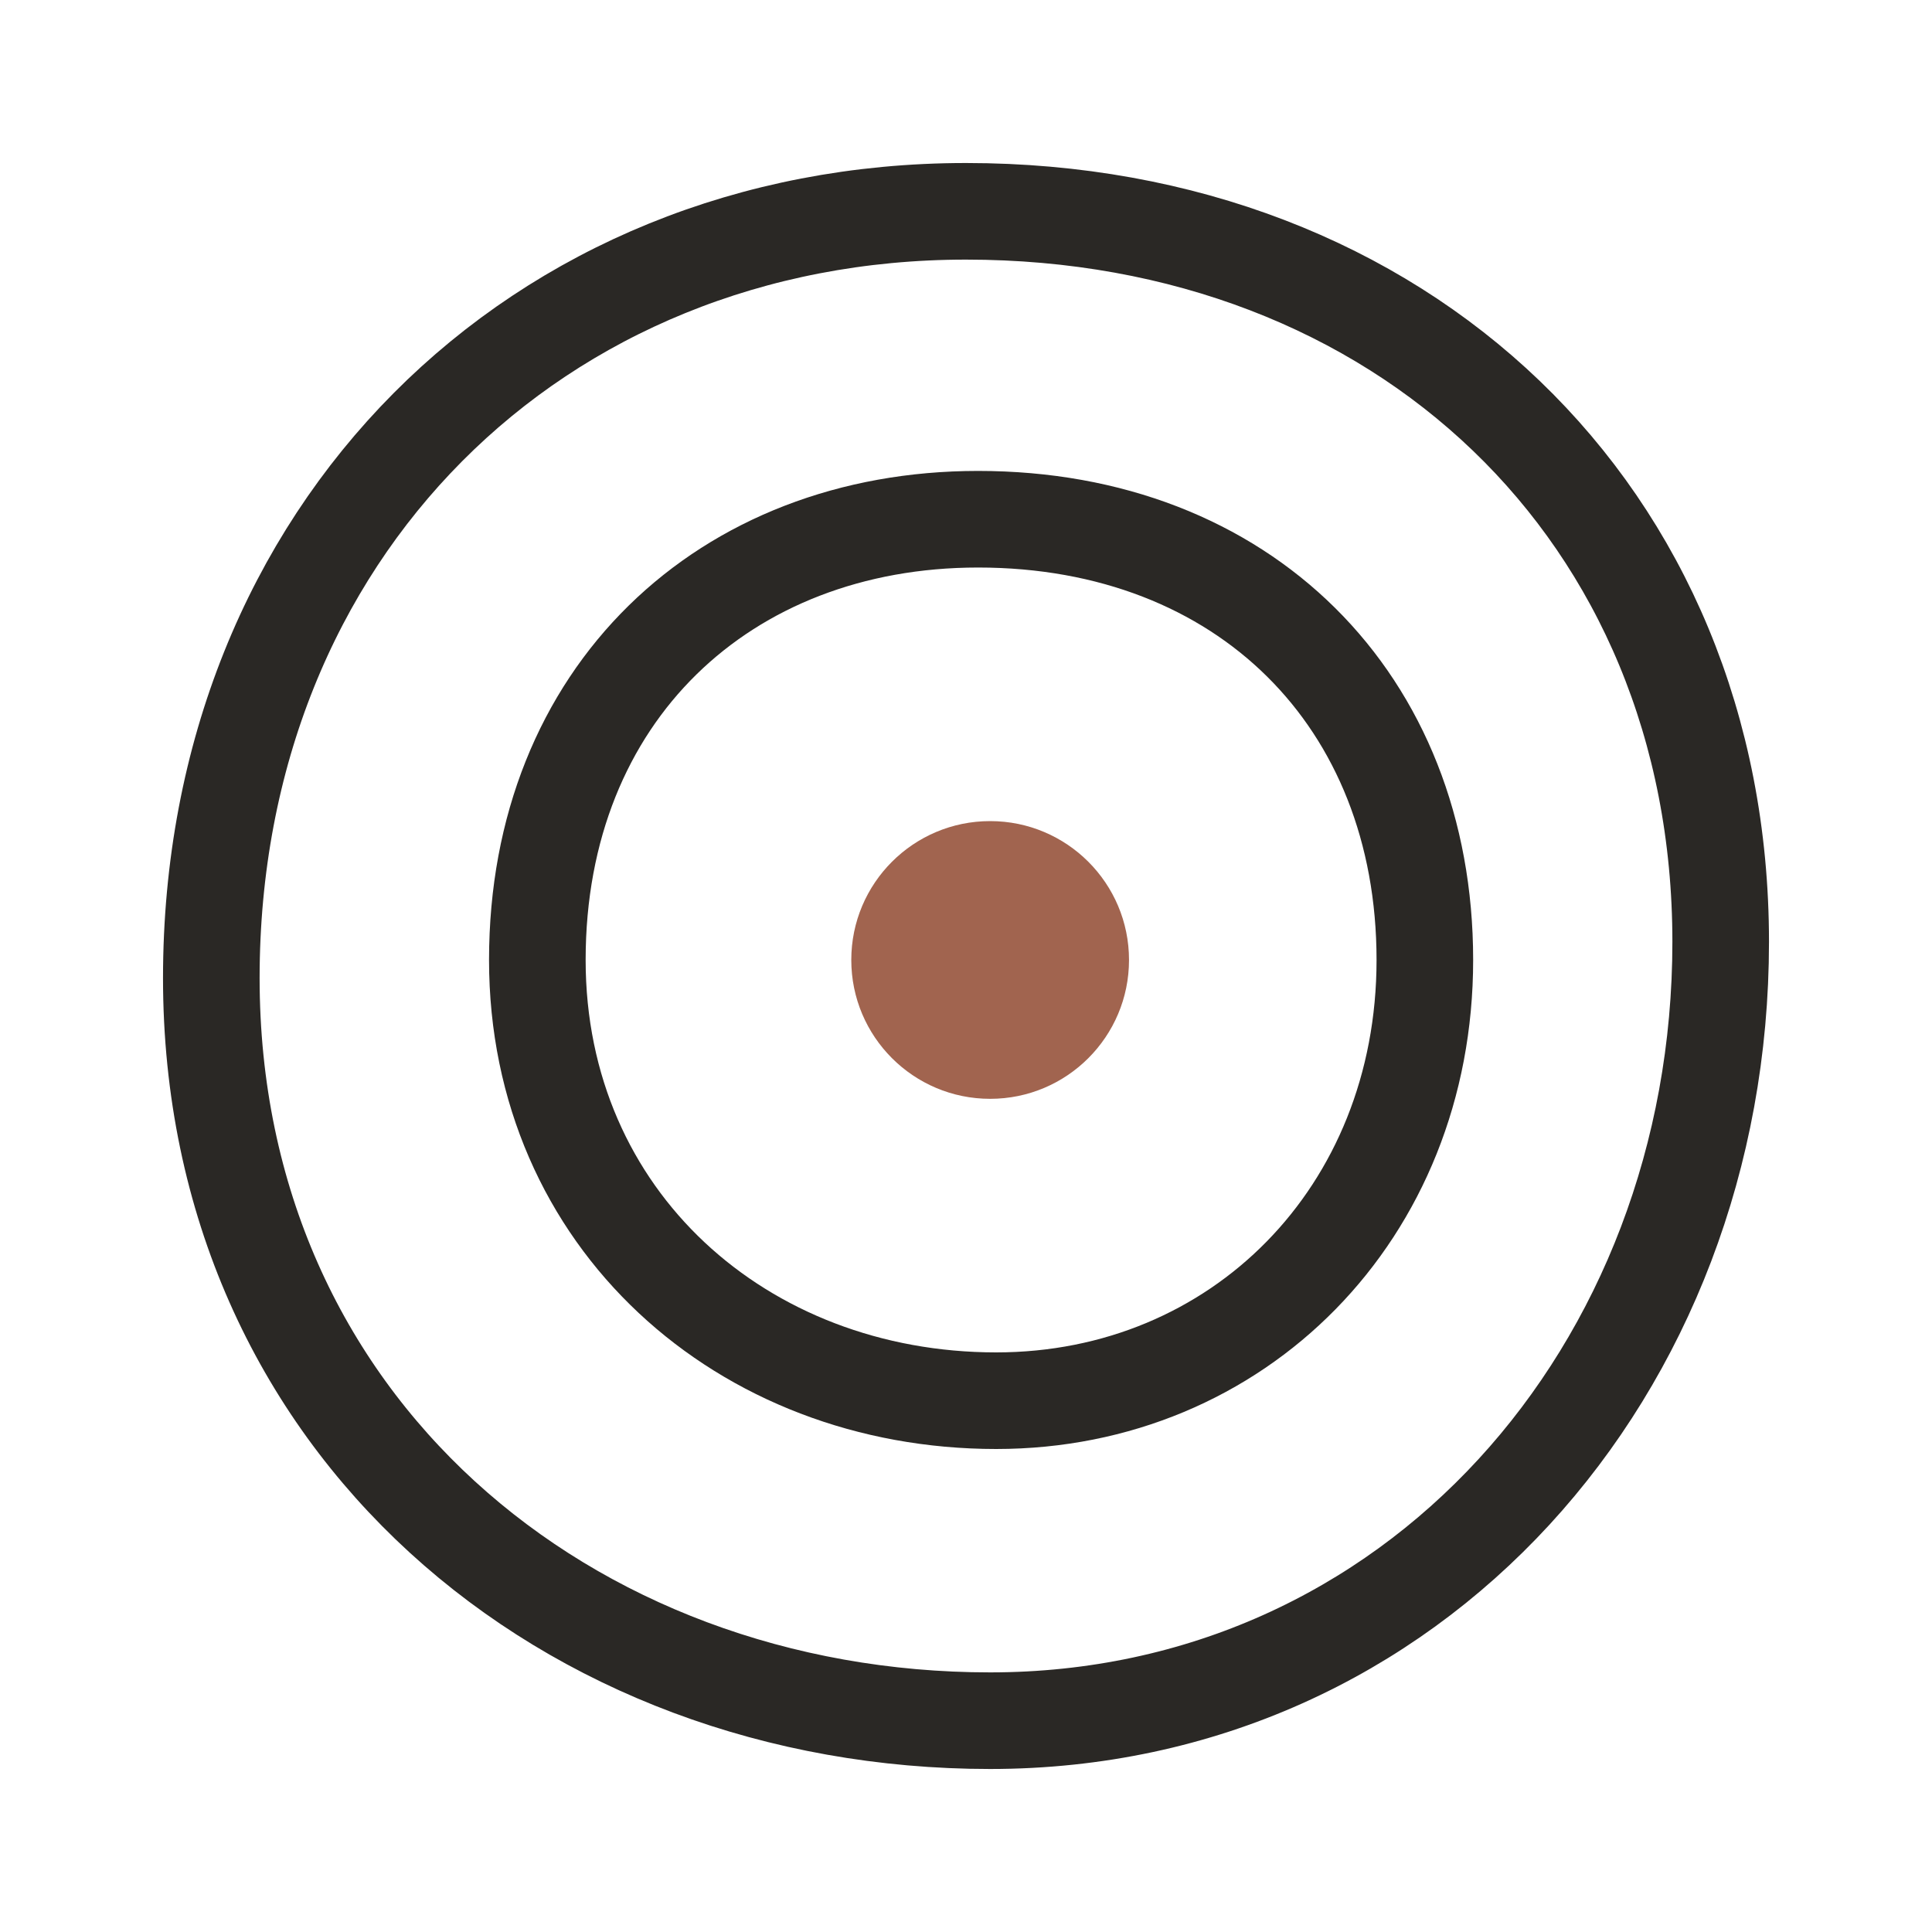
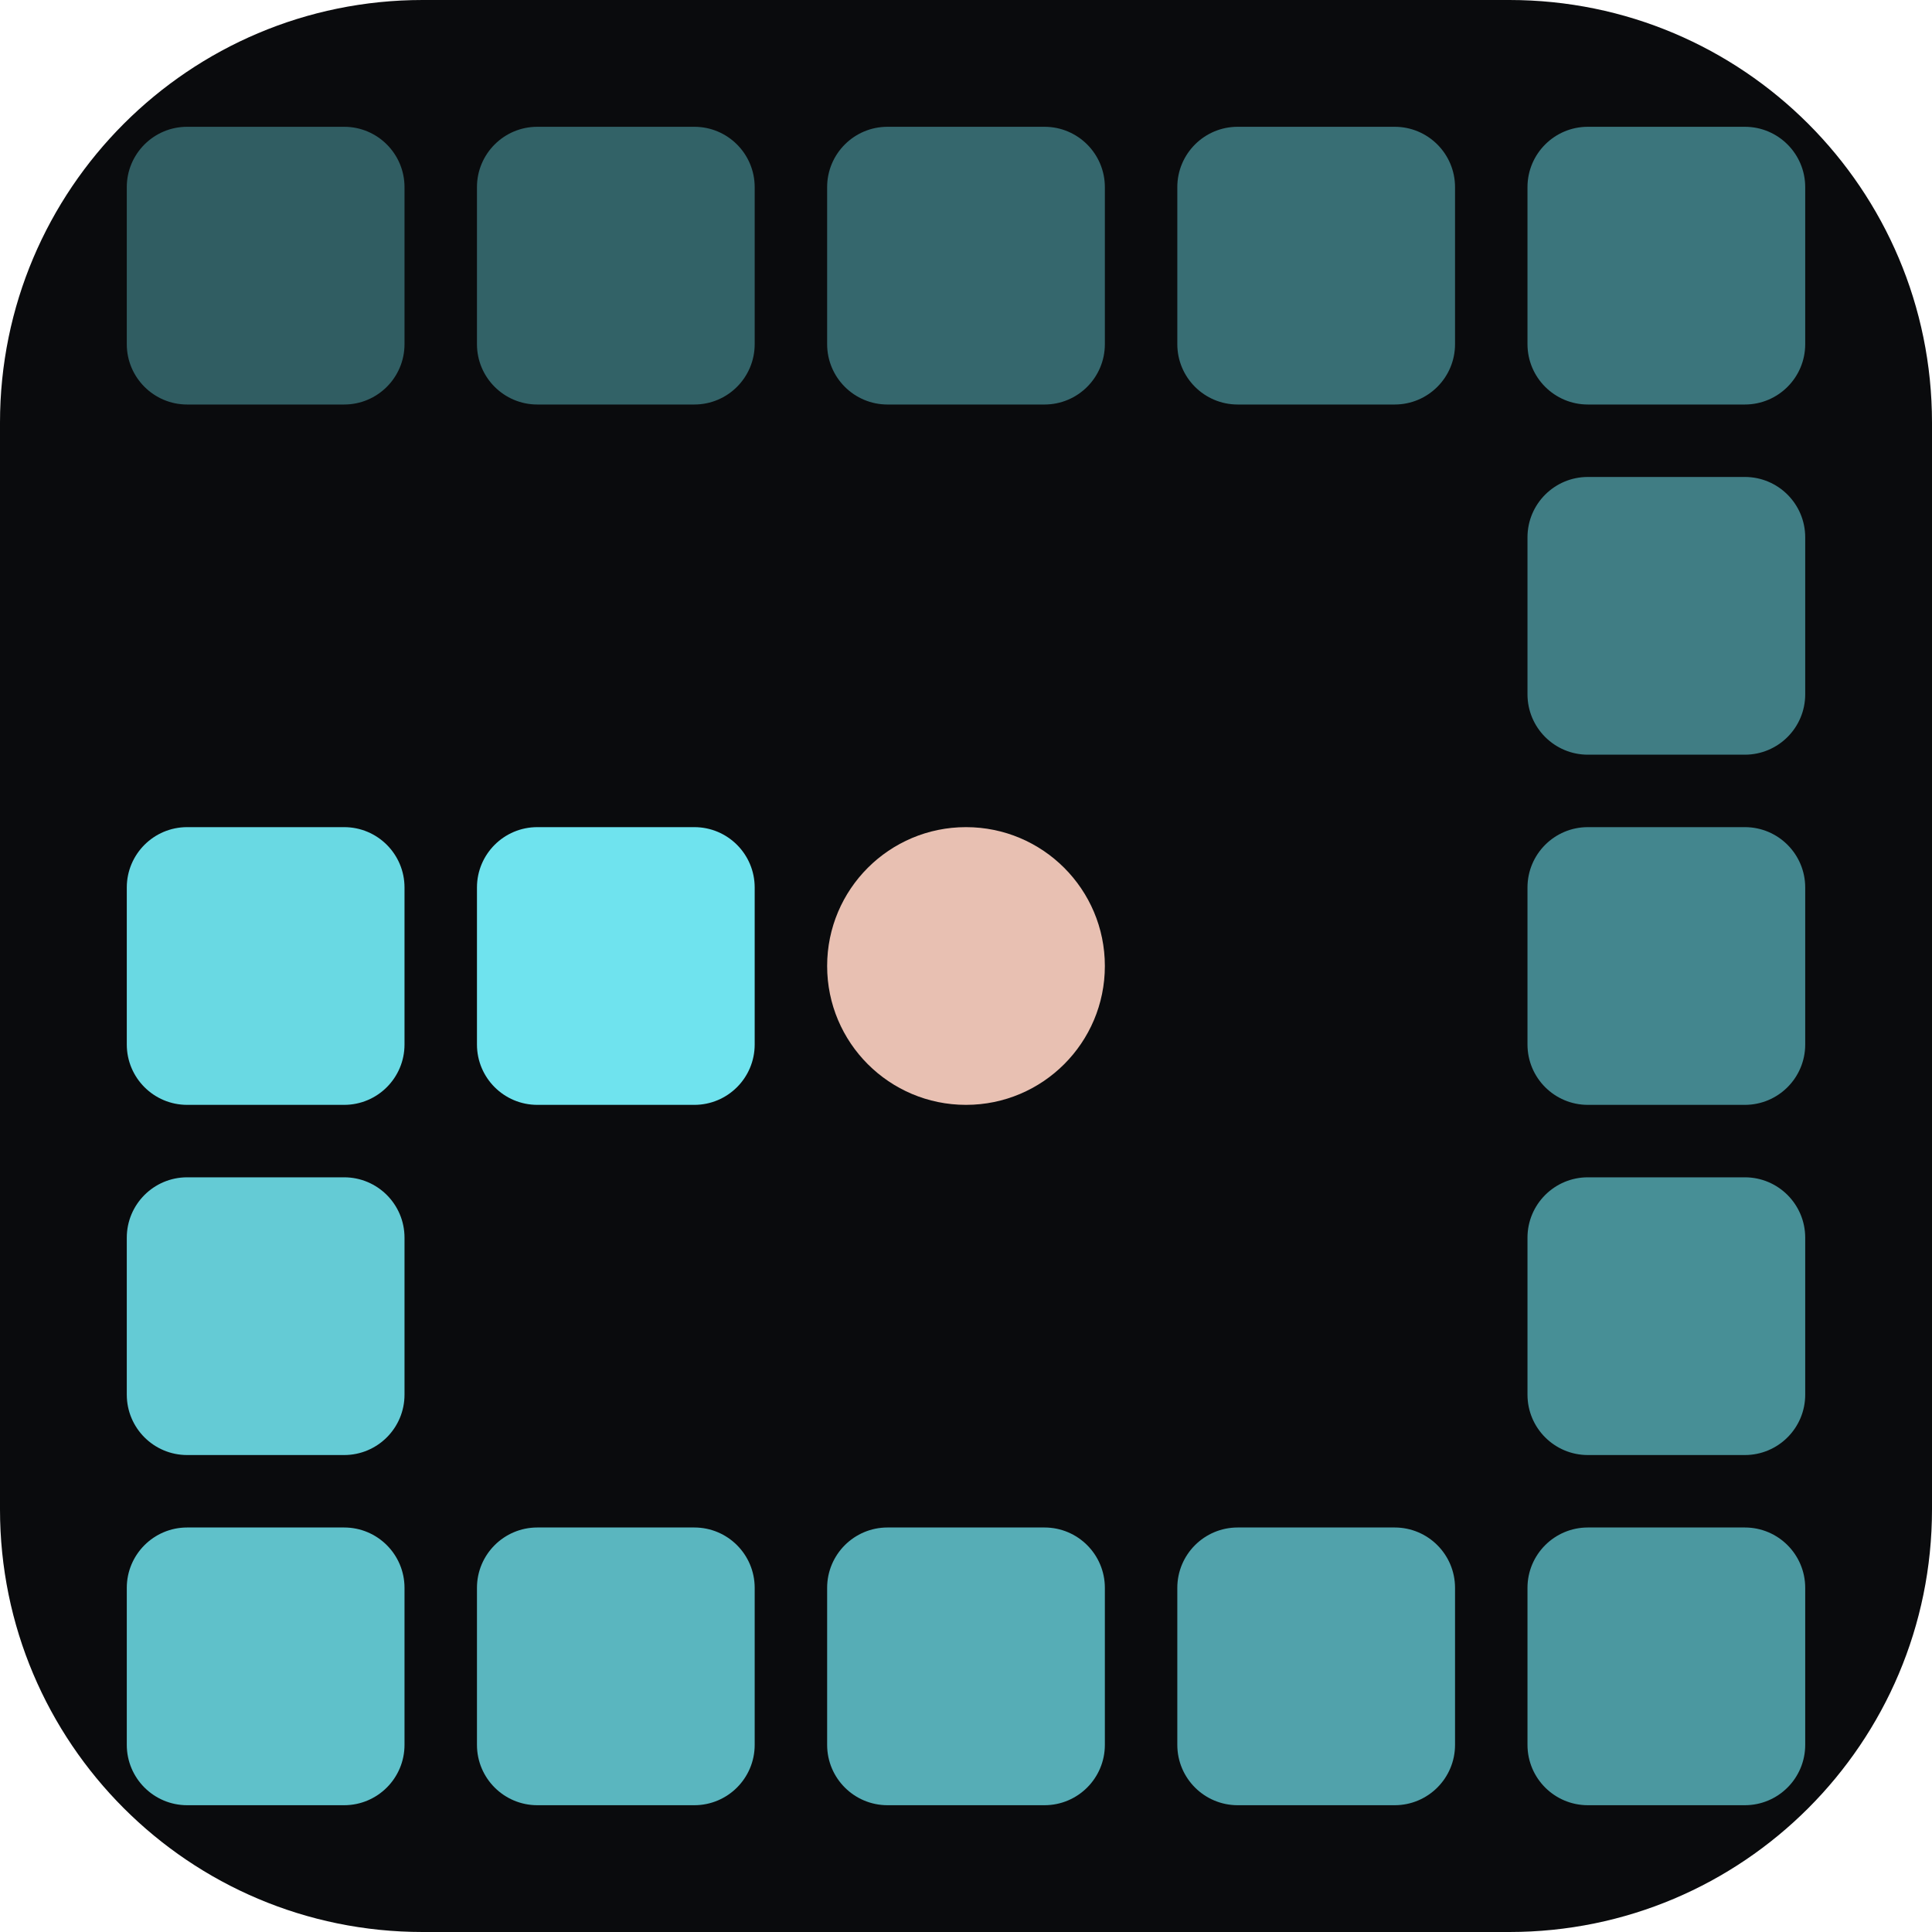
<svg xmlns="http://www.w3.org/2000/svg" viewBox="0 0 32 32">
-   <style>path,circle{fill:none;stroke:#2A2825;stroke-width:1.6}@media (prefers-color-scheme:dark){path,circle{stroke:#ECE7DF}}</style>
-   <path d="M16 3.5c7.2 0 12.5 5 12.5 12.1S23.4 28.5 16.4 28.5 3.5 23.6 3.5 16.2 8.9 3.5 16 3.5z" />
-   <path d="M16.2 8.6c4.4 0 7.4 3 7.4 7.3 0 4.2-3.1 7.3-7.1 7.3-4.2 0-7.6-3-7.6-7.3 0-4.4 3.1-7.3 7.3-7.3z" />
-   <circle cx="16.4" cy="15.9" r="2.3" style="fill:#A1644F;stroke:none" />
+   <rect width="32" height="32" rx="7" fill="#0A0B0D" />
+   <rect x="2.10" y="2.10" width="4.6" height="4.6" rx="1" fill="#6FE3EE" fill-opacity="0.38" />
+   <rect x="7.90" y="2.10" width="4.6" height="4.6" rx="1" fill="#6FE3EE" fill-opacity="0.40" />
+   <rect x="13.70" y="2.10" width="4.6" height="4.6" rx="1" fill="#6FE3EE" fill-opacity="0.43" />
+   <rect x="19.50" y="2.10" width="4.6" height="4.6" rx="1" fill="#6FE3EE" fill-opacity="0.46" />
+   <rect x="25.30" y="2.10" width="4.6" height="4.6" rx="1" fill="#6FE3EE" fill-opacity="0.49" />
+   <rect x="25.30" y="7.90" width="4.6" height="4.6" rx="1" fill="#6FE3EE" fill-opacity="0.53" />
+   <rect x="25.30" y="13.70" width="4.6" height="4.6" rx="1" fill="#6FE3EE" fill-opacity="0.57" />
+   <rect x="25.30" y="19.50" width="4.6" height="4.6" rx="1" fill="#6FE3EE" fill-opacity="0.61" />
+   <rect x="25.30" y="25.30" width="4.6" height="4.6" rx="1" fill="#6FE3EE" fill-opacity="0.65" />
+   <rect x="19.50" y="25.30" width="4.6" height="4.6" rx="1" fill="#6FE3EE" fill-opacity="0.70" />
+   <rect x="13.70" y="25.30" width="4.6" height="4.6" rx="1" fill="#6FE3EE" fill-opacity="0.75" />
+   <rect x="7.90" y="25.30" width="4.6" height="4.6" rx="1" fill="#6FE3EE" fill-opacity="0.79" />
+   <rect x="2.10" y="25.30" width="4.6" height="4.6" rx="1" fill="#6FE3EE" fill-opacity="0.84" />
+   <rect x="2.10" y="19.50" width="4.6" height="4.6" rx="1" fill="#6FE3EE" fill-opacity="0.89" />
+   <rect x="2.10" y="13.70" width="4.6" height="4.6" rx="1" fill="#6FE3EE" fill-opacity="0.95" />
+   <rect x="7.90" y="13.70" width="4.6" height="4.6" rx="1" fill="#6FE3EE" fill-opacity="1.00" />
+   <circle cx="16.00" cy="16.00" r="2.3" fill="#E8C0B2" />
</svg>
